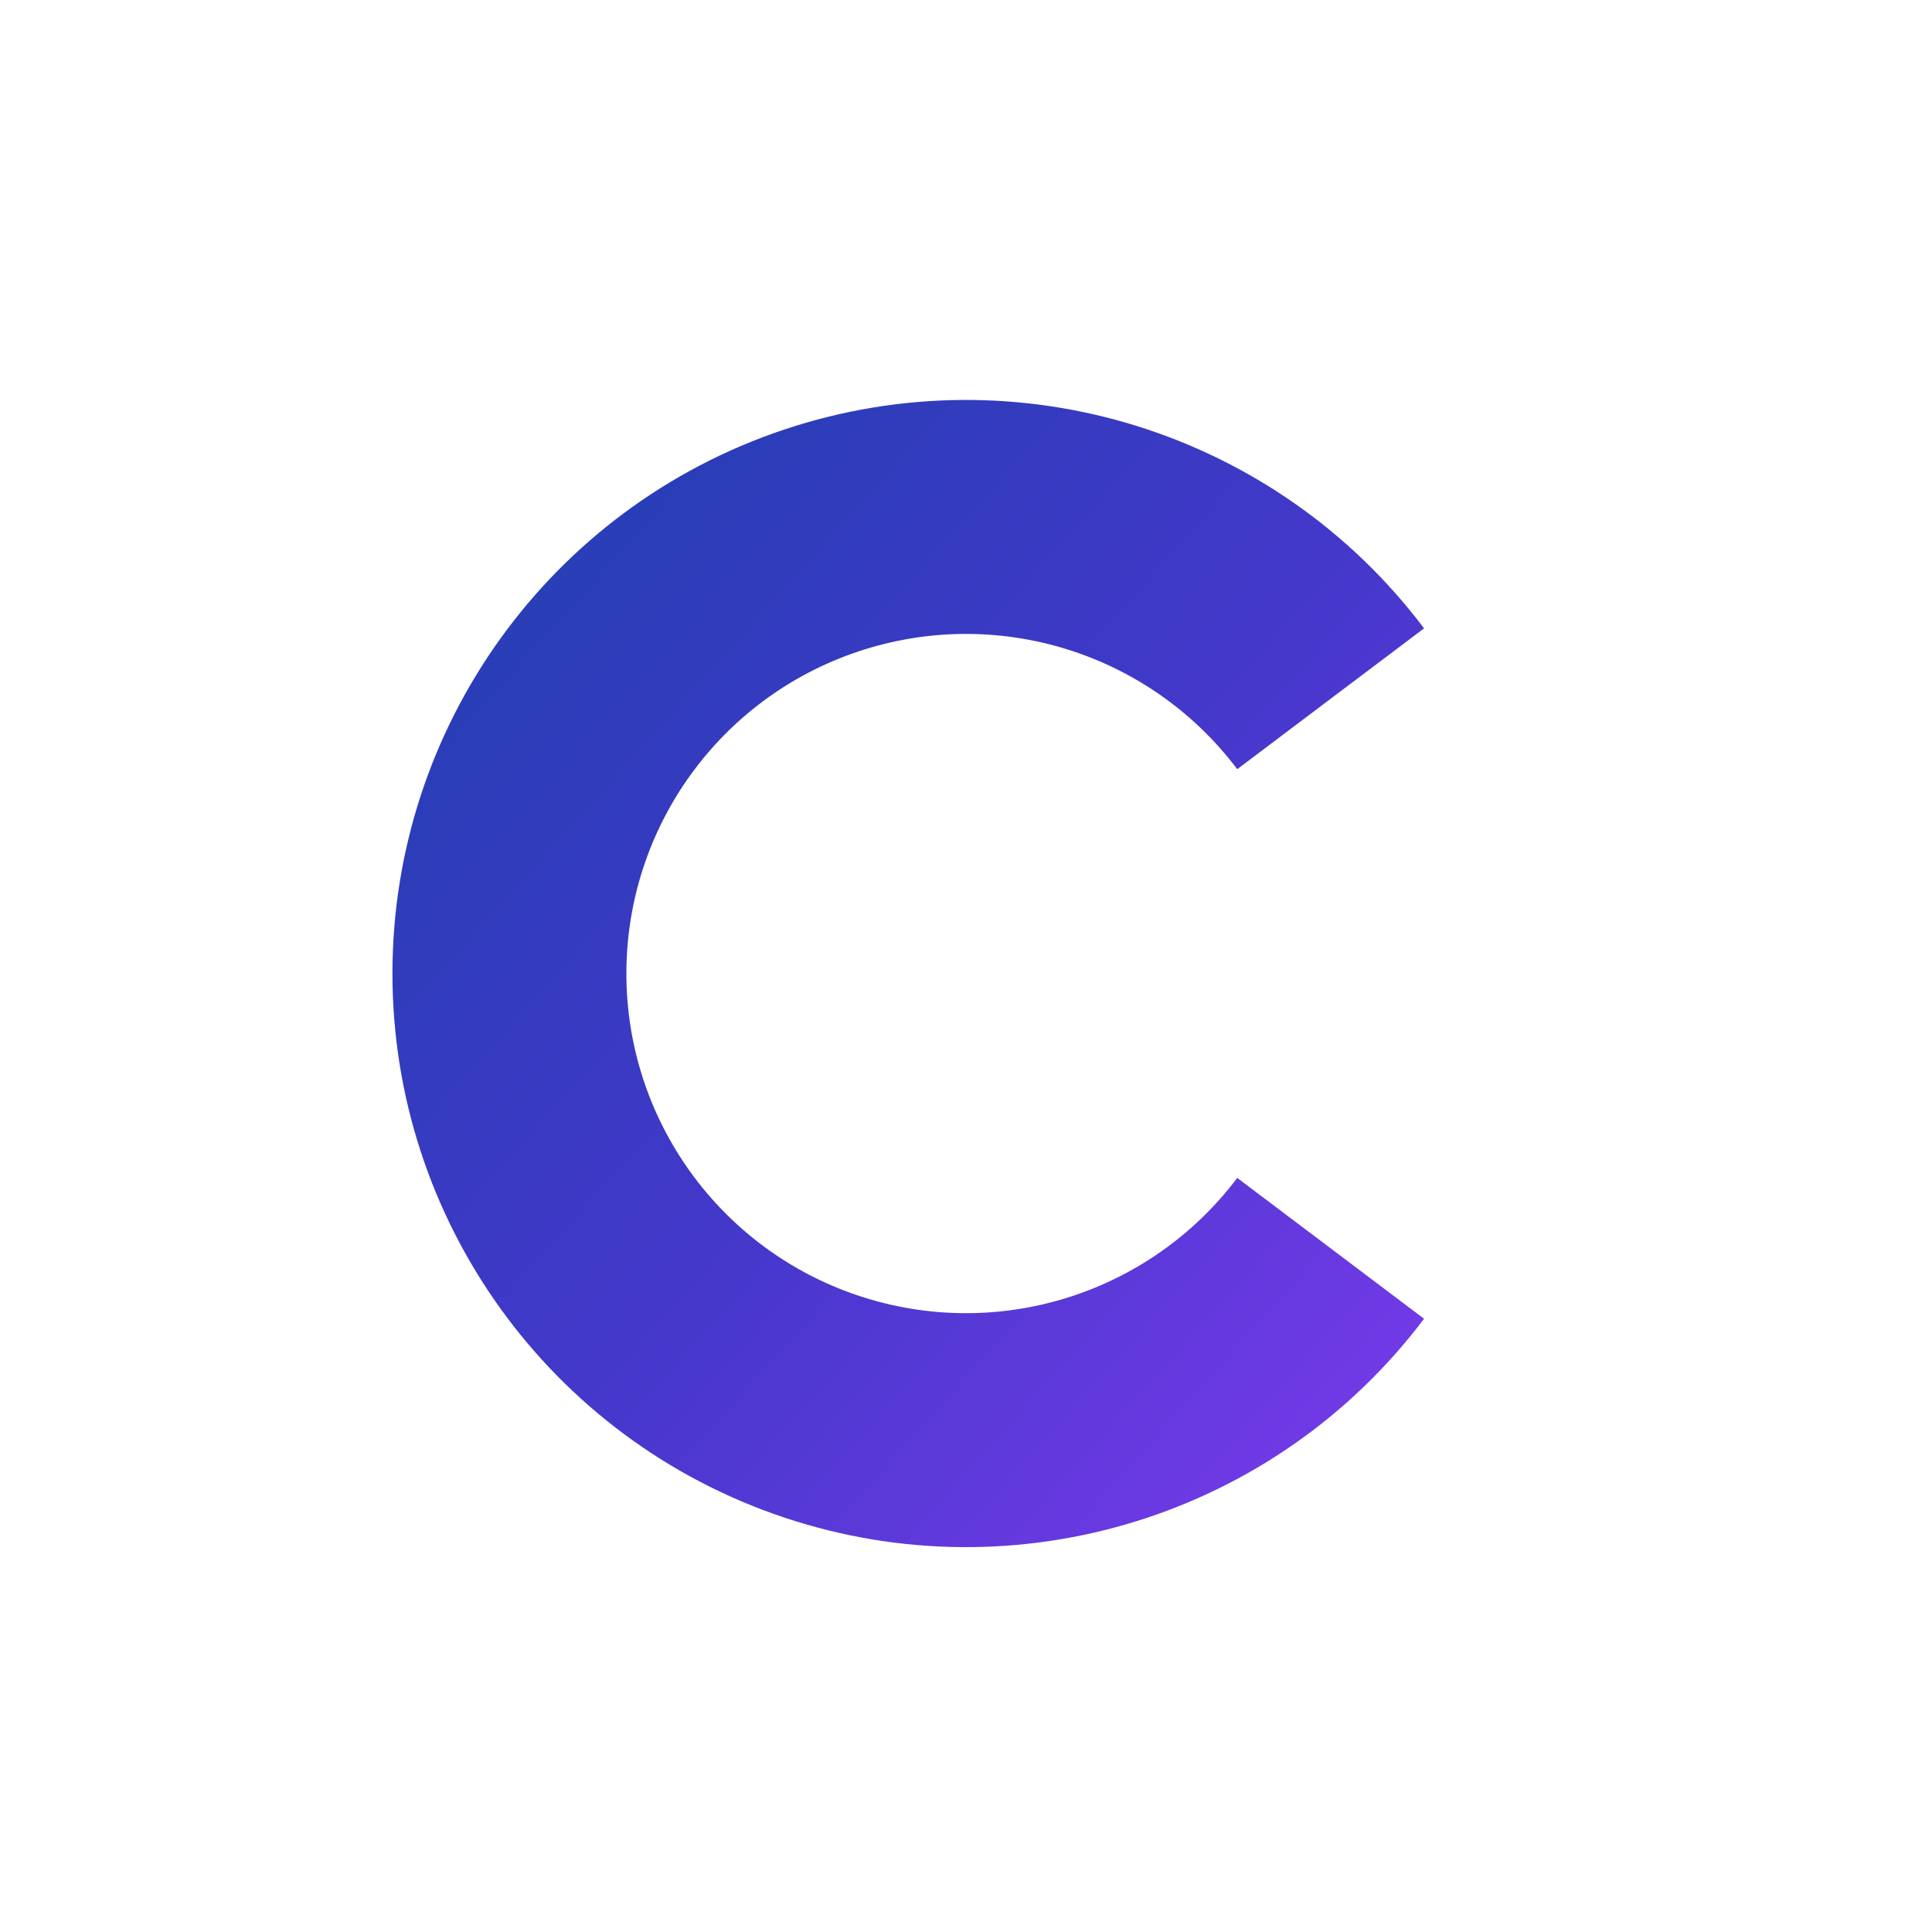
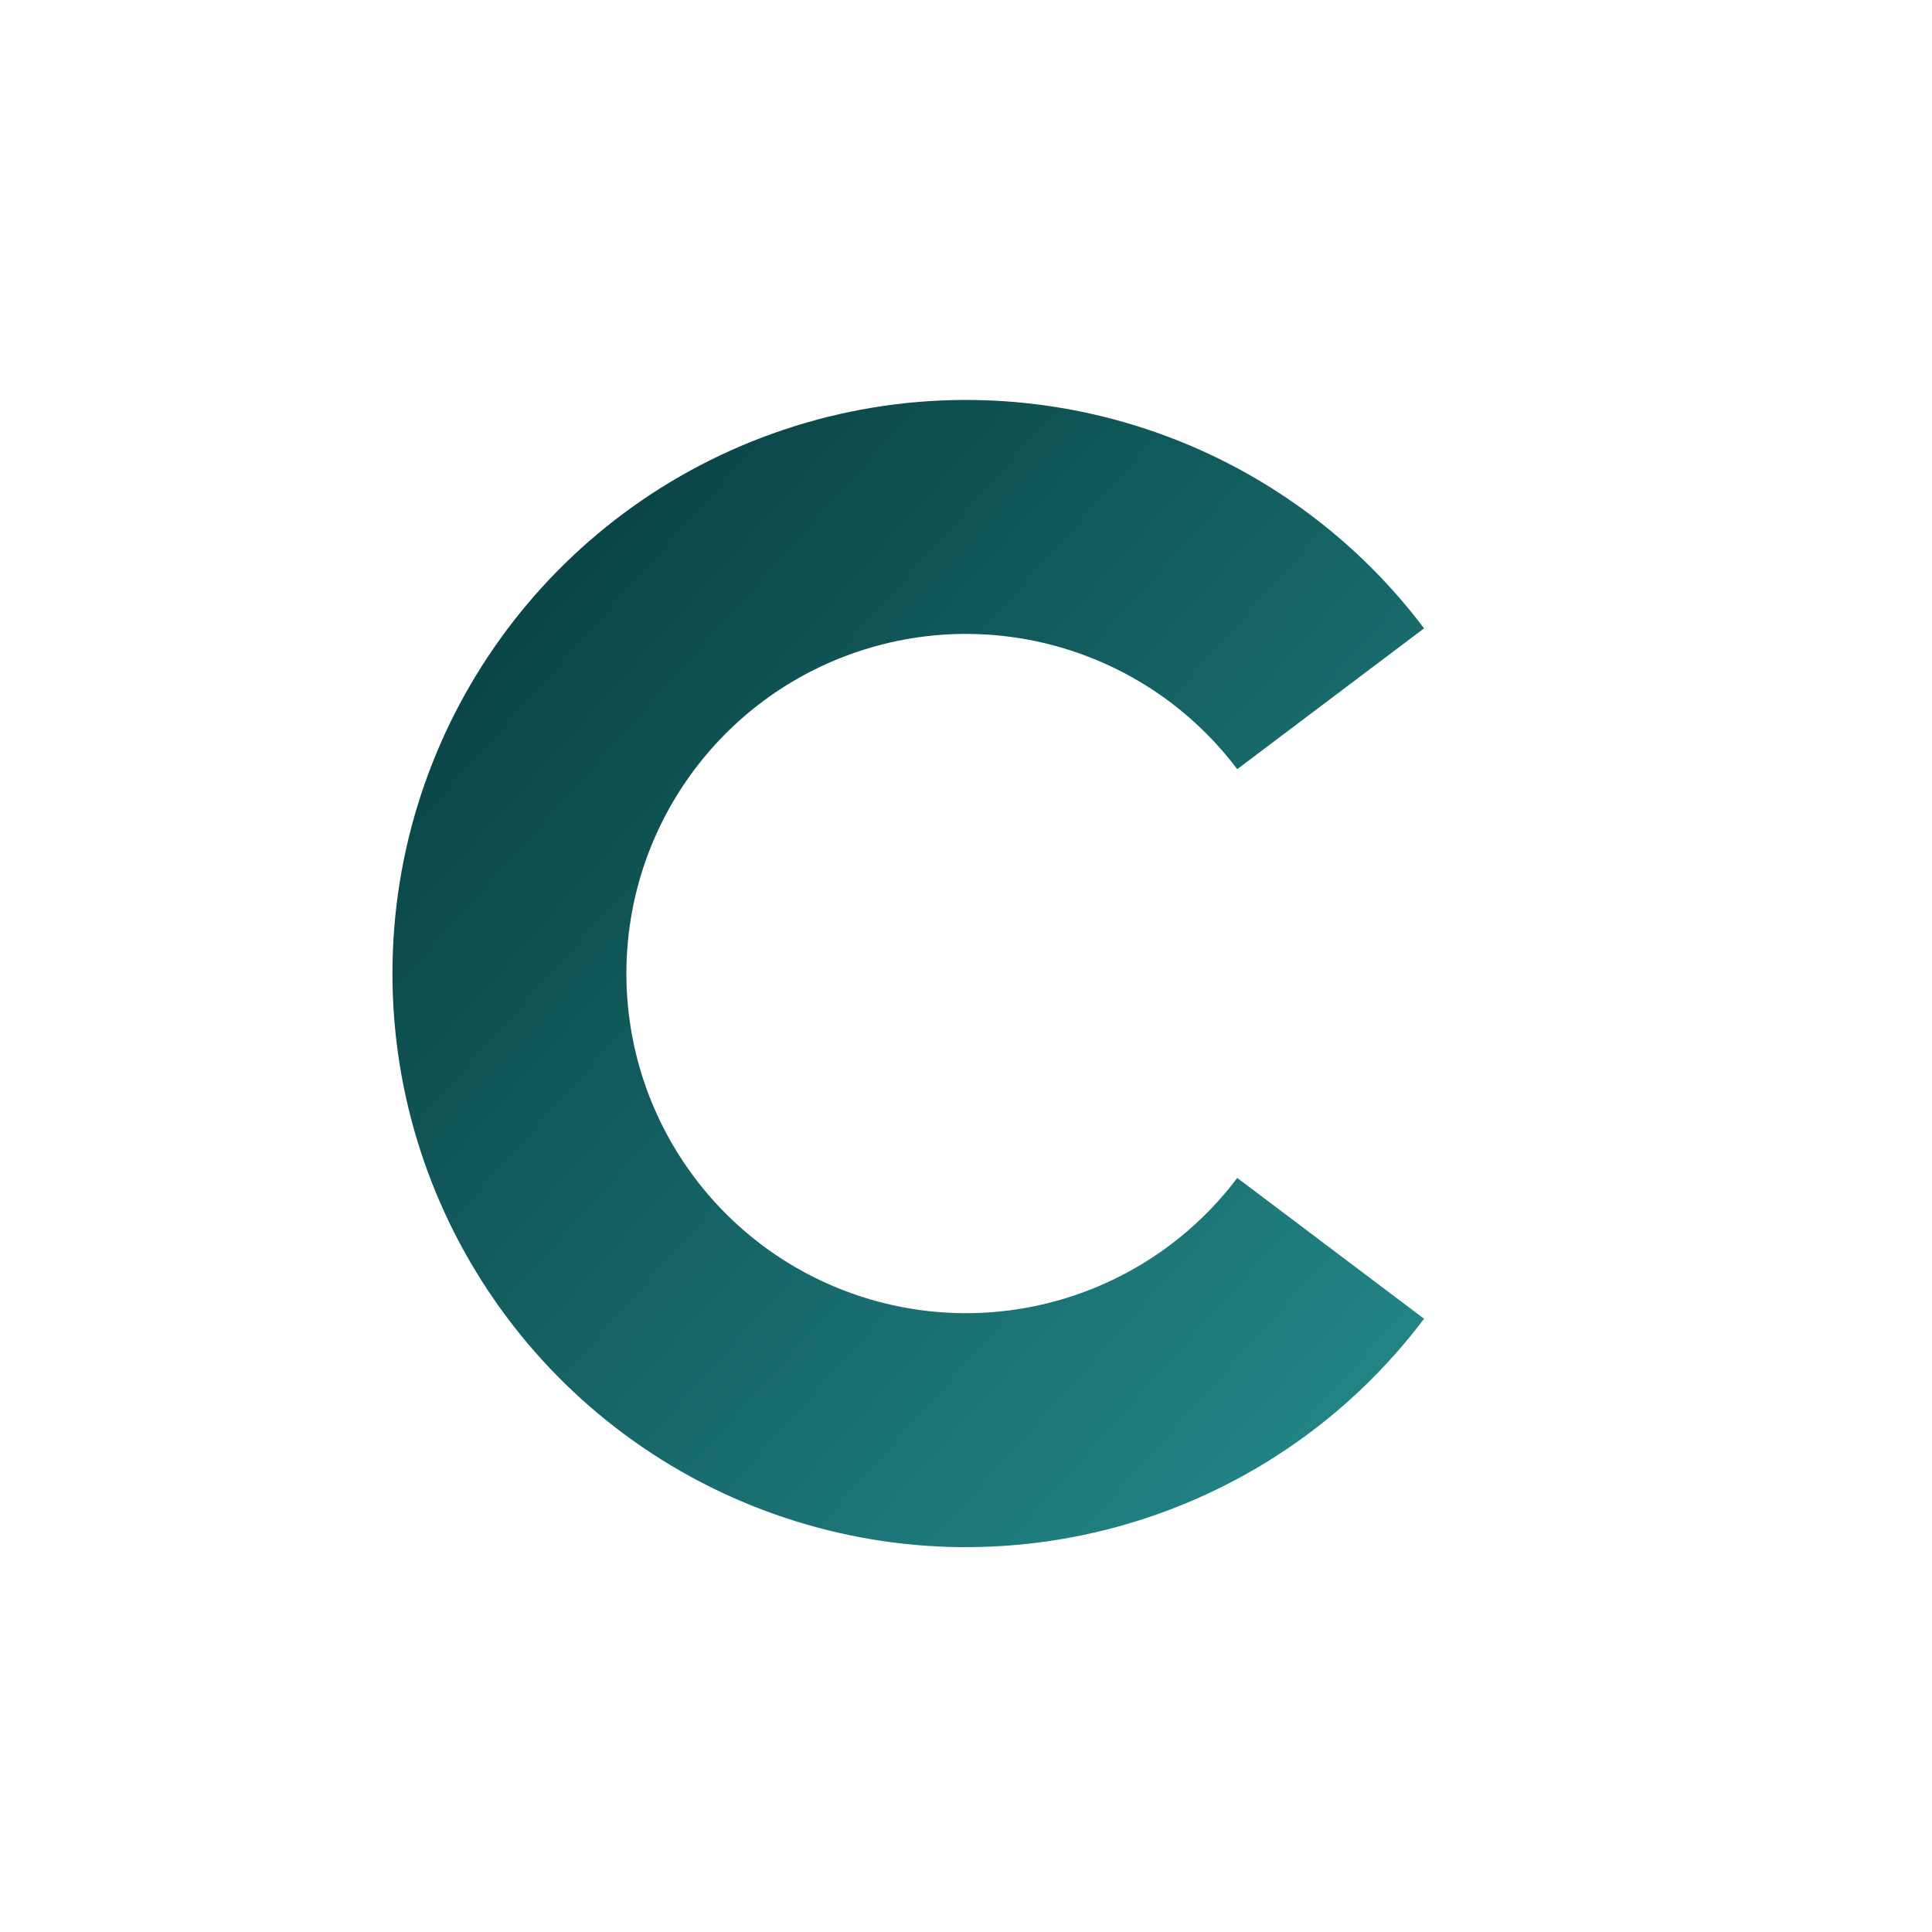
<svg xmlns="http://www.w3.org/2000/svg" viewBox="0 0 512 512" width="512" height="512">
  <defs>
    <linearGradient id="g" x1="0" y1="0" x2="1" y2="1">
-       <stop offset="0%" stop-color="#1e40af" />
-       <stop offset="52%" stop-color="#4338ca" />
-       <stop offset="100%" stop-color="#7c3aed" />
+       <stop offset="0%" stop-color="#05383a" />
+       <stop offset="100%" stop-color="#258c8d" />
    </linearGradient>
-     <radialGradient id="s" cx="0.3" cy="0.22" r="0.85">
-       <stop offset="0%" stop-color="#ffffff" stop-opacity="0.15" />
-       <stop offset="100%" stop-color="#ffffff" stop-opacity="0" />
-     </radialGradient>
  </defs>
  <path d="M377.39 349.48 A152 152 0 1 1 377.39 166.52 L327.88 203.84 A90 90 0 1 0 327.88 312.16 Z" fill="url(#g)" />
</svg>
